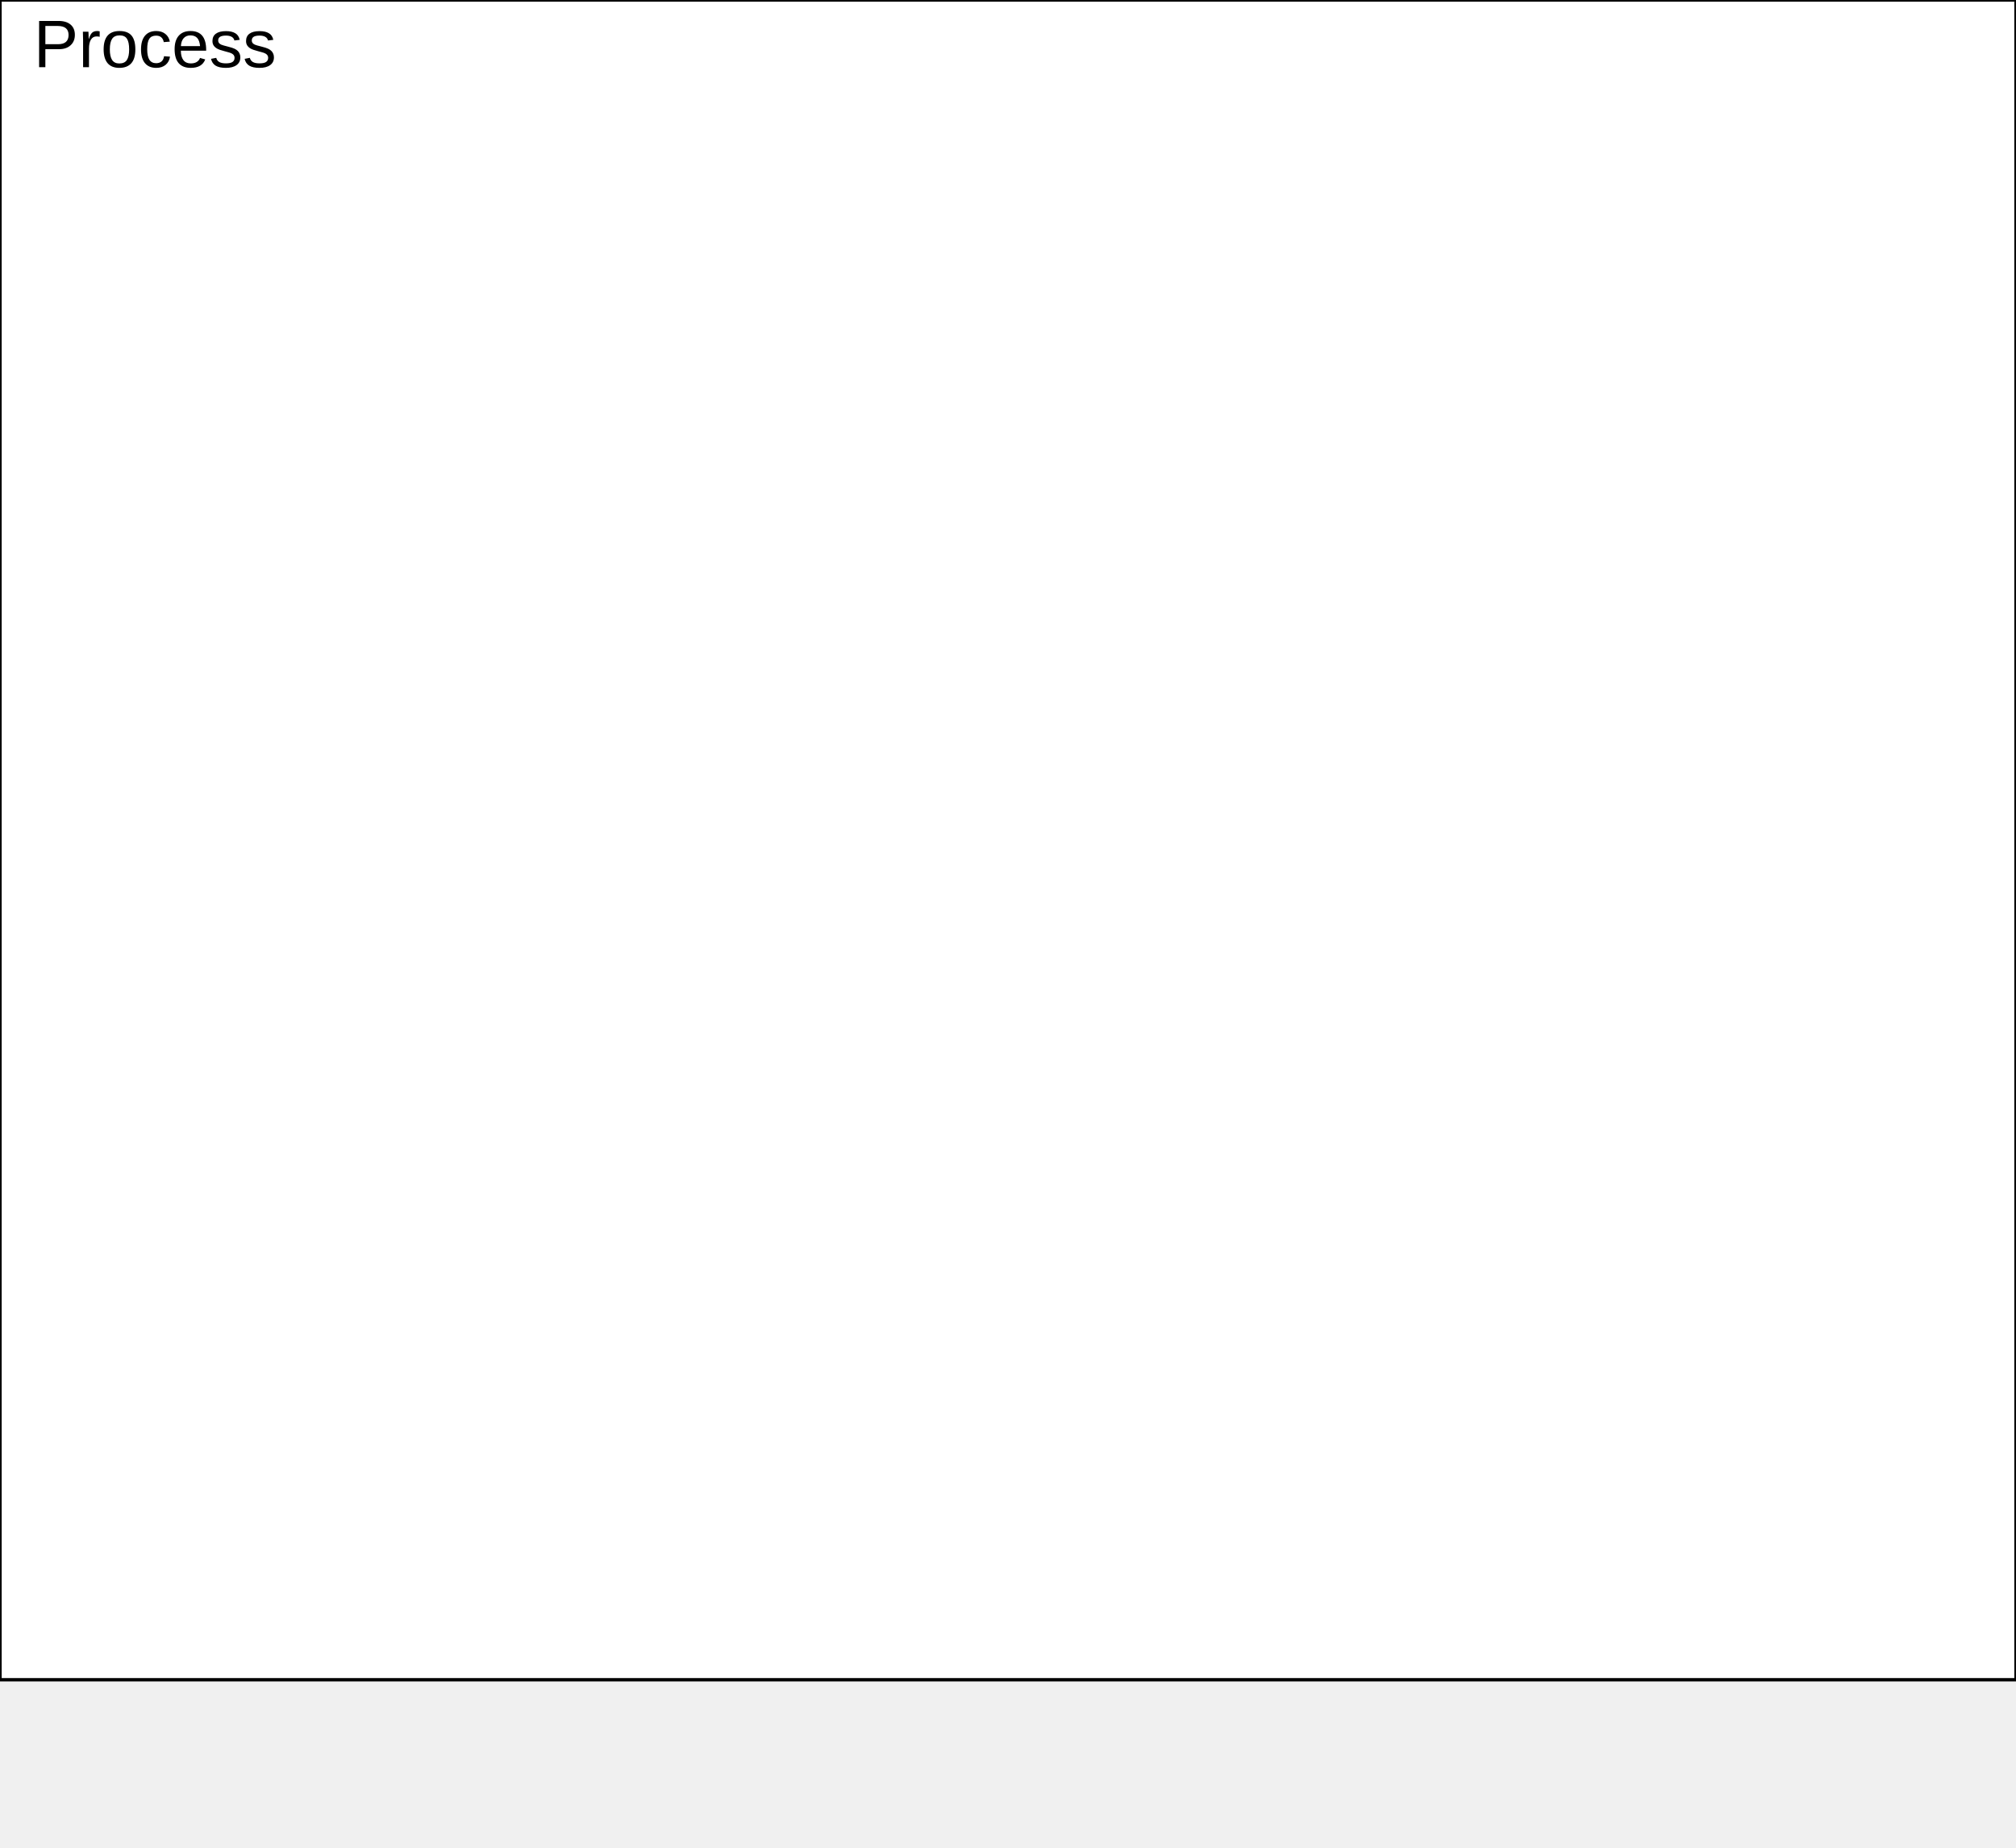
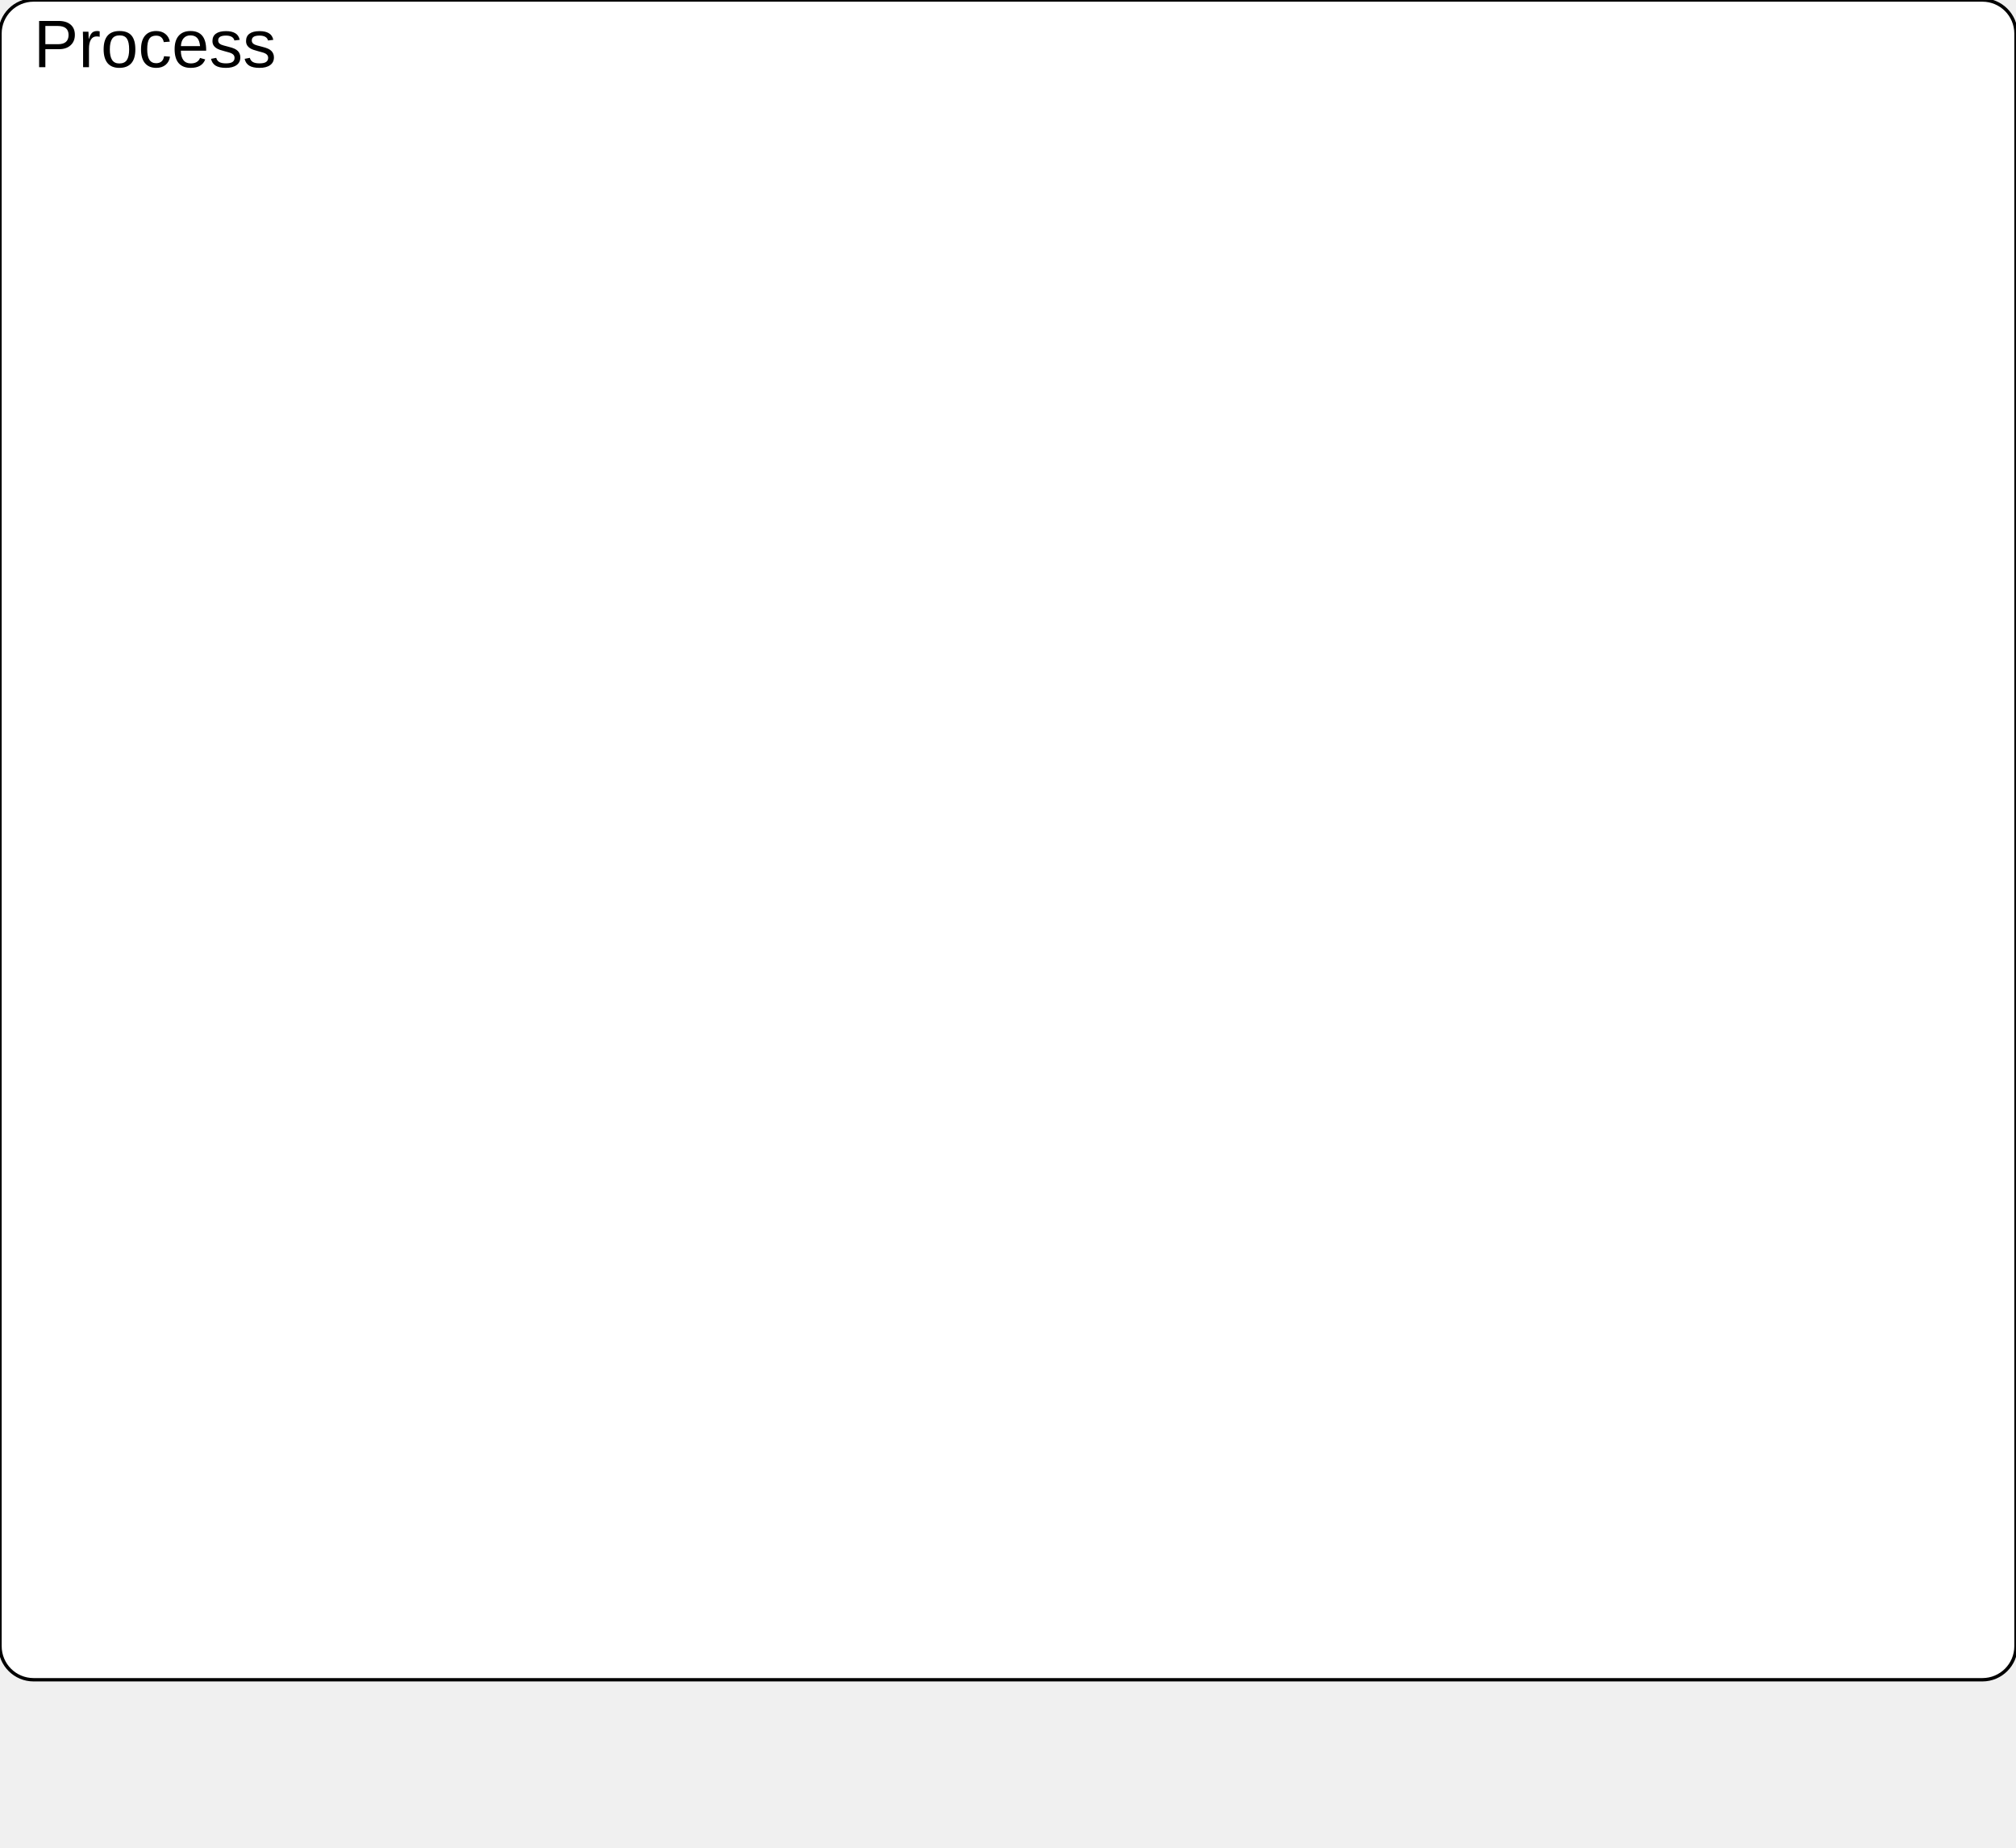
<svg xmlns="http://www.w3.org/2000/svg" xmlns:ns1="http://www.b3mn.org/oryx" width="600" height="550">
  <defs>
  </defs>
  <ns1:magnets>
    <ns1:magnet ns1:cx="300" ns1:cy="250" ns1:default="yes" />
    <ns1:magnet ns1:cx="0" ns1:cy="250" ns1:anchors="left" />
    <ns1:magnet ns1:cx="300" ns1:cy="500" ns1:anchors="bottom" />
    <ns1:magnet ns1:cx="600" ns1:cy="250" ns1:anchors="right" />
    <ns1:magnet ns1:cx="300" ns1:cy="0" ns1:anchors="top" />
  </ns1:magnets>
  <g pointer-events="fill">
-     <rect y="0" x="0" height="500" width="600" id="mainBody" ns1:resize="vertical horizontal" fill="white" stroke="black" stroke-width="1" />
+     <rect y="0" x="0" rx="10" ry="10" height="500" width="600" id="mainBody" ns1:resize="vertical horizontal" fill="white" stroke="black" stroke-width="1" />
    <text ns1:rotate="270" id="label" x="20" y="250" ns1:align="middle left" style="font-family:Arial; font-size: 8pt; fill:black;" xml:space="preserve" />
    <text ns1:anchors="top left" x="10" y="20" style="font-family:Arial; font-size: 15pt; fill:black;">Process</text>
  </g>
</svg>
